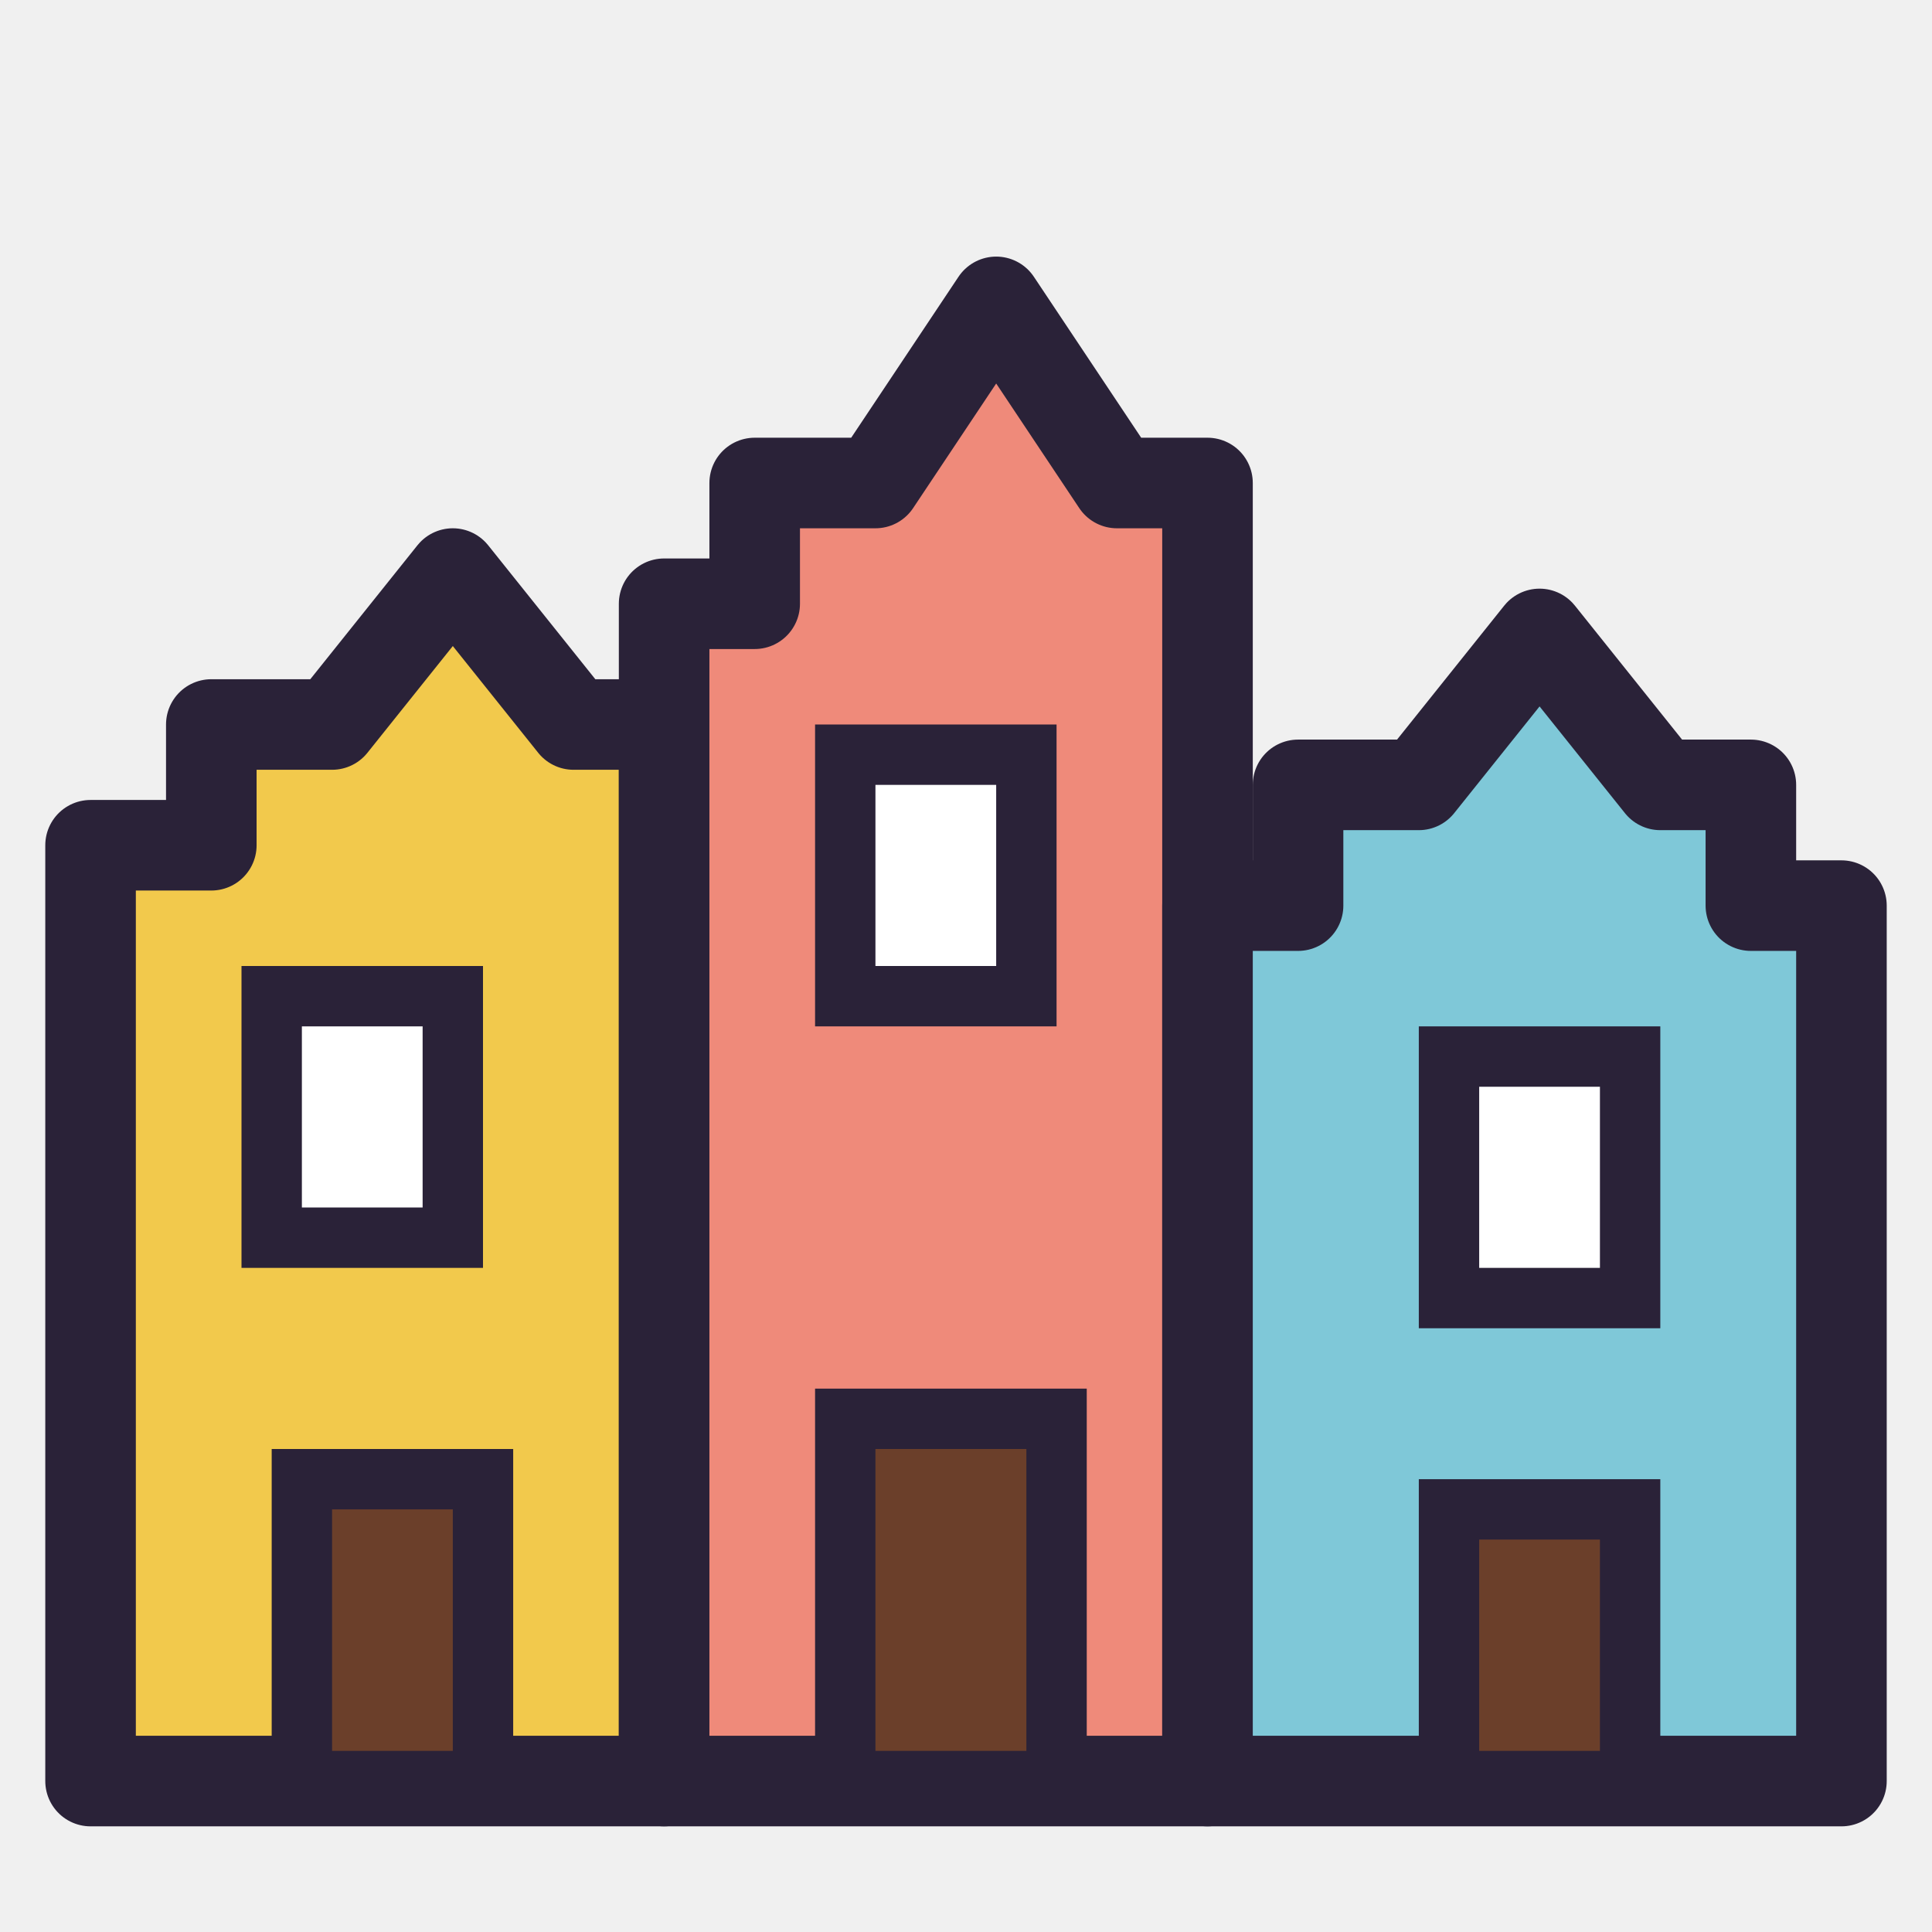
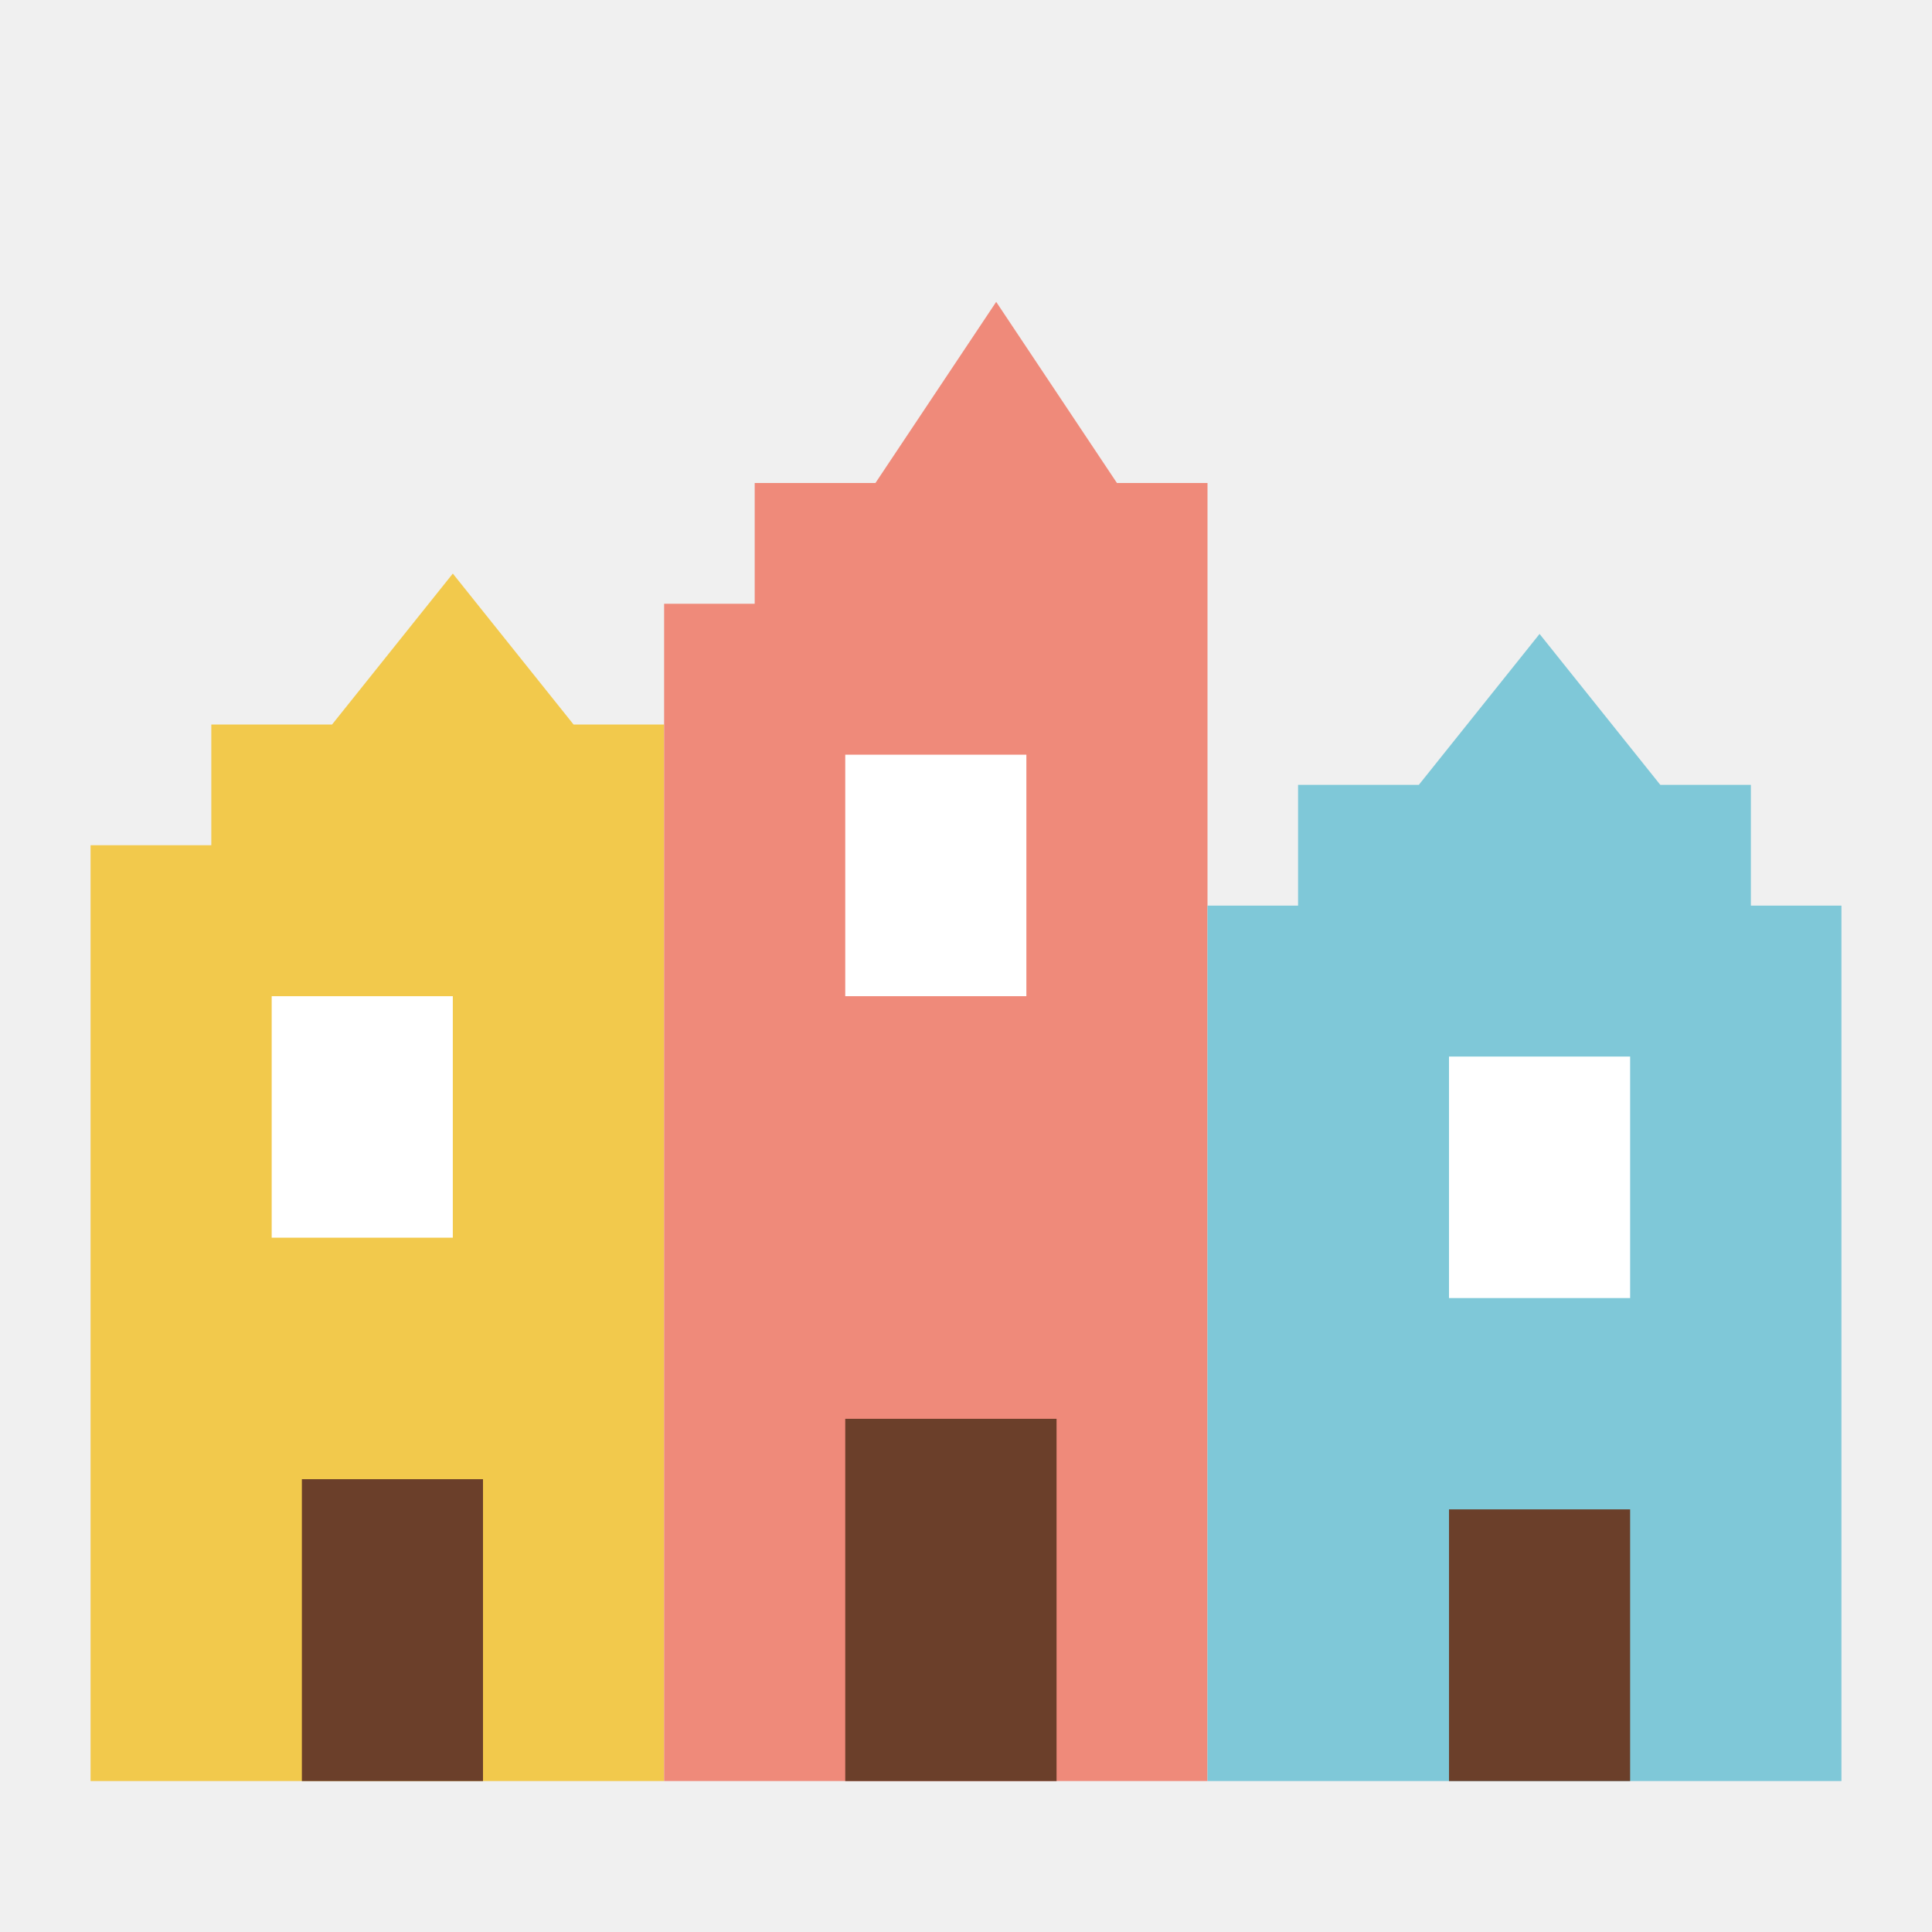
<svg xmlns="http://www.w3.org/2000/svg" viewBox="0 0 64 64">
-   <g stroke="#2a2238" stroke-width="3" stroke-linejoin="round" stroke-linecap="round">
+   <g>
    <path d="M3 59 V28 H7 V24 H11 L15 19 L19 24 H22 V59 Z" fill="#f2c94c" />
    <path d="M22 59 V20 H25 V16 H29 L33 10 L37 16 H40 V59 Z" fill="#ef8a7a" />
    <path d="M40 59 V30 H43 V26 H47 L51 21 L55 26 H58 V30 H61 V59 Z" fill="#7fc8d8" />
  </g>
-   <g fill="#ffffff" stroke="#2a2238" stroke-width="2">
+   <g fill="#ffffff">
    <rect x="9" y="33" width="6" height="8" />
    <rect x="28" y="25" width="6" height="8" />
    <rect x="48" y="35" width="6" height="8" />
  </g>
-   <g fill="#6b3f2a" stroke="#2a2238" stroke-width="2">
+   <g fill="#6b3f2a">
    <rect x="10" y="49" width="6" height="10" />
    <rect x="28" y="47" width="7" height="12" />
    <rect x="48" y="50" width="6" height="9" />
  </g>
</svg>
